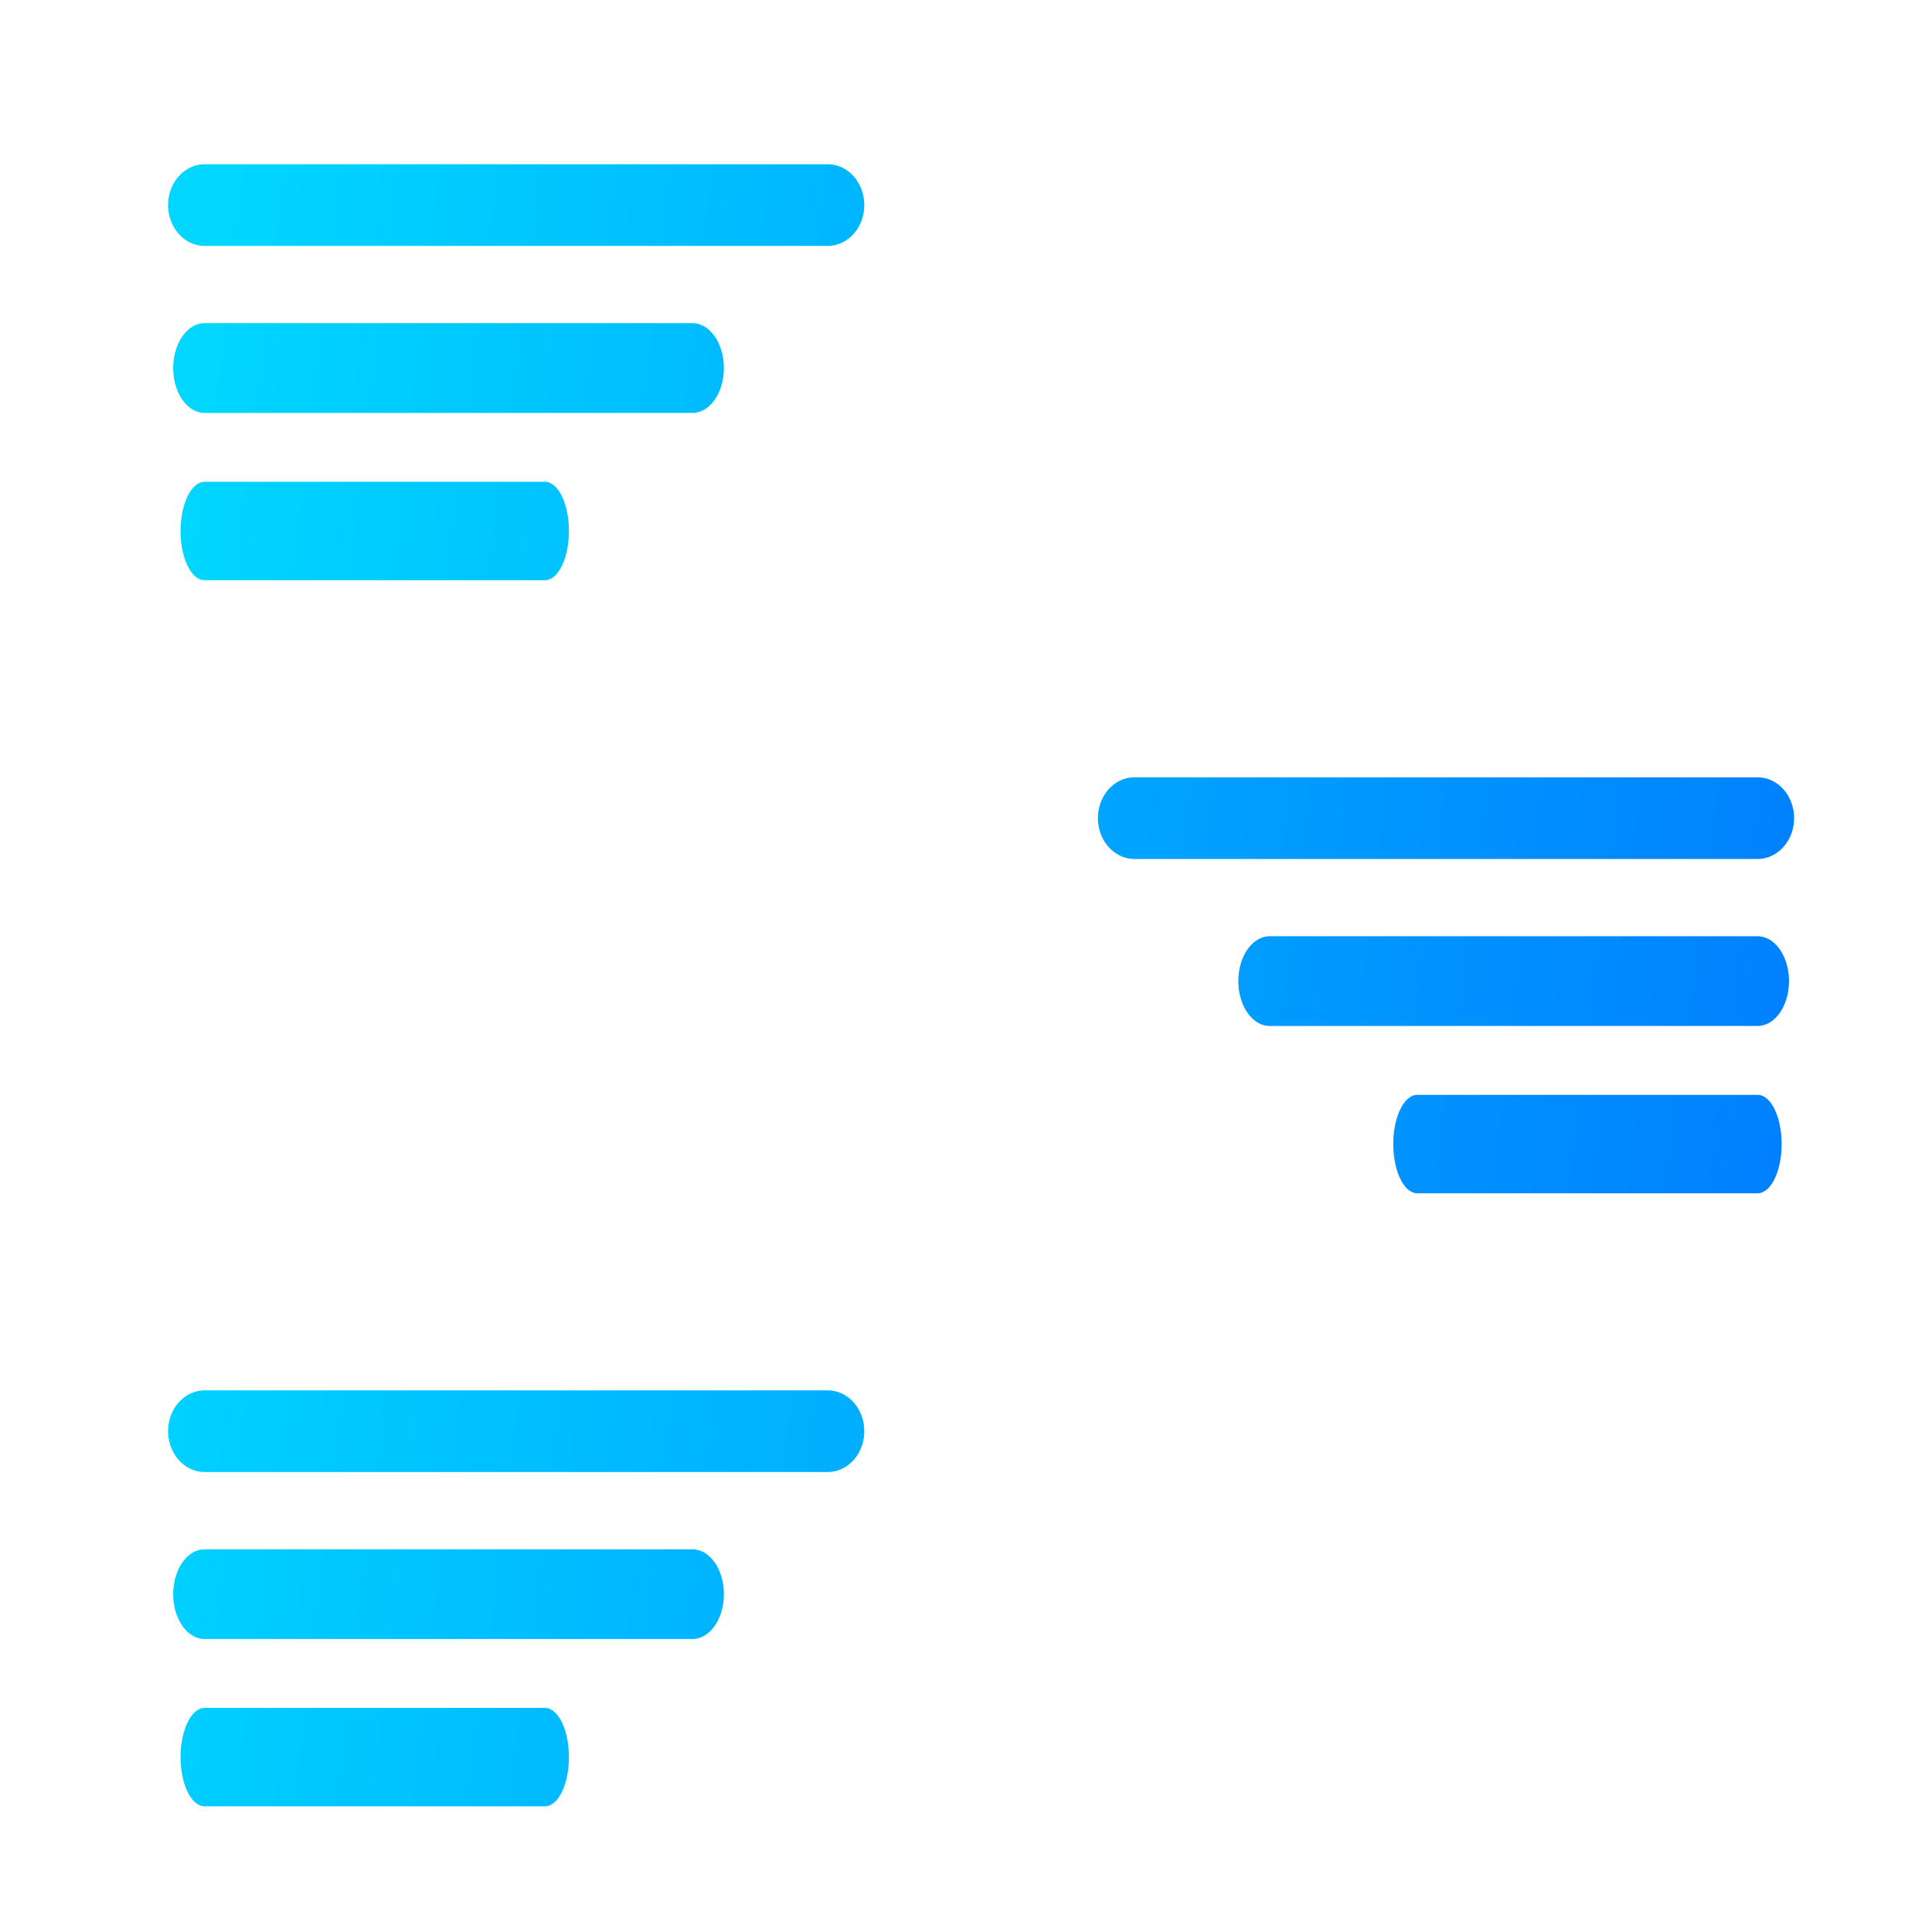
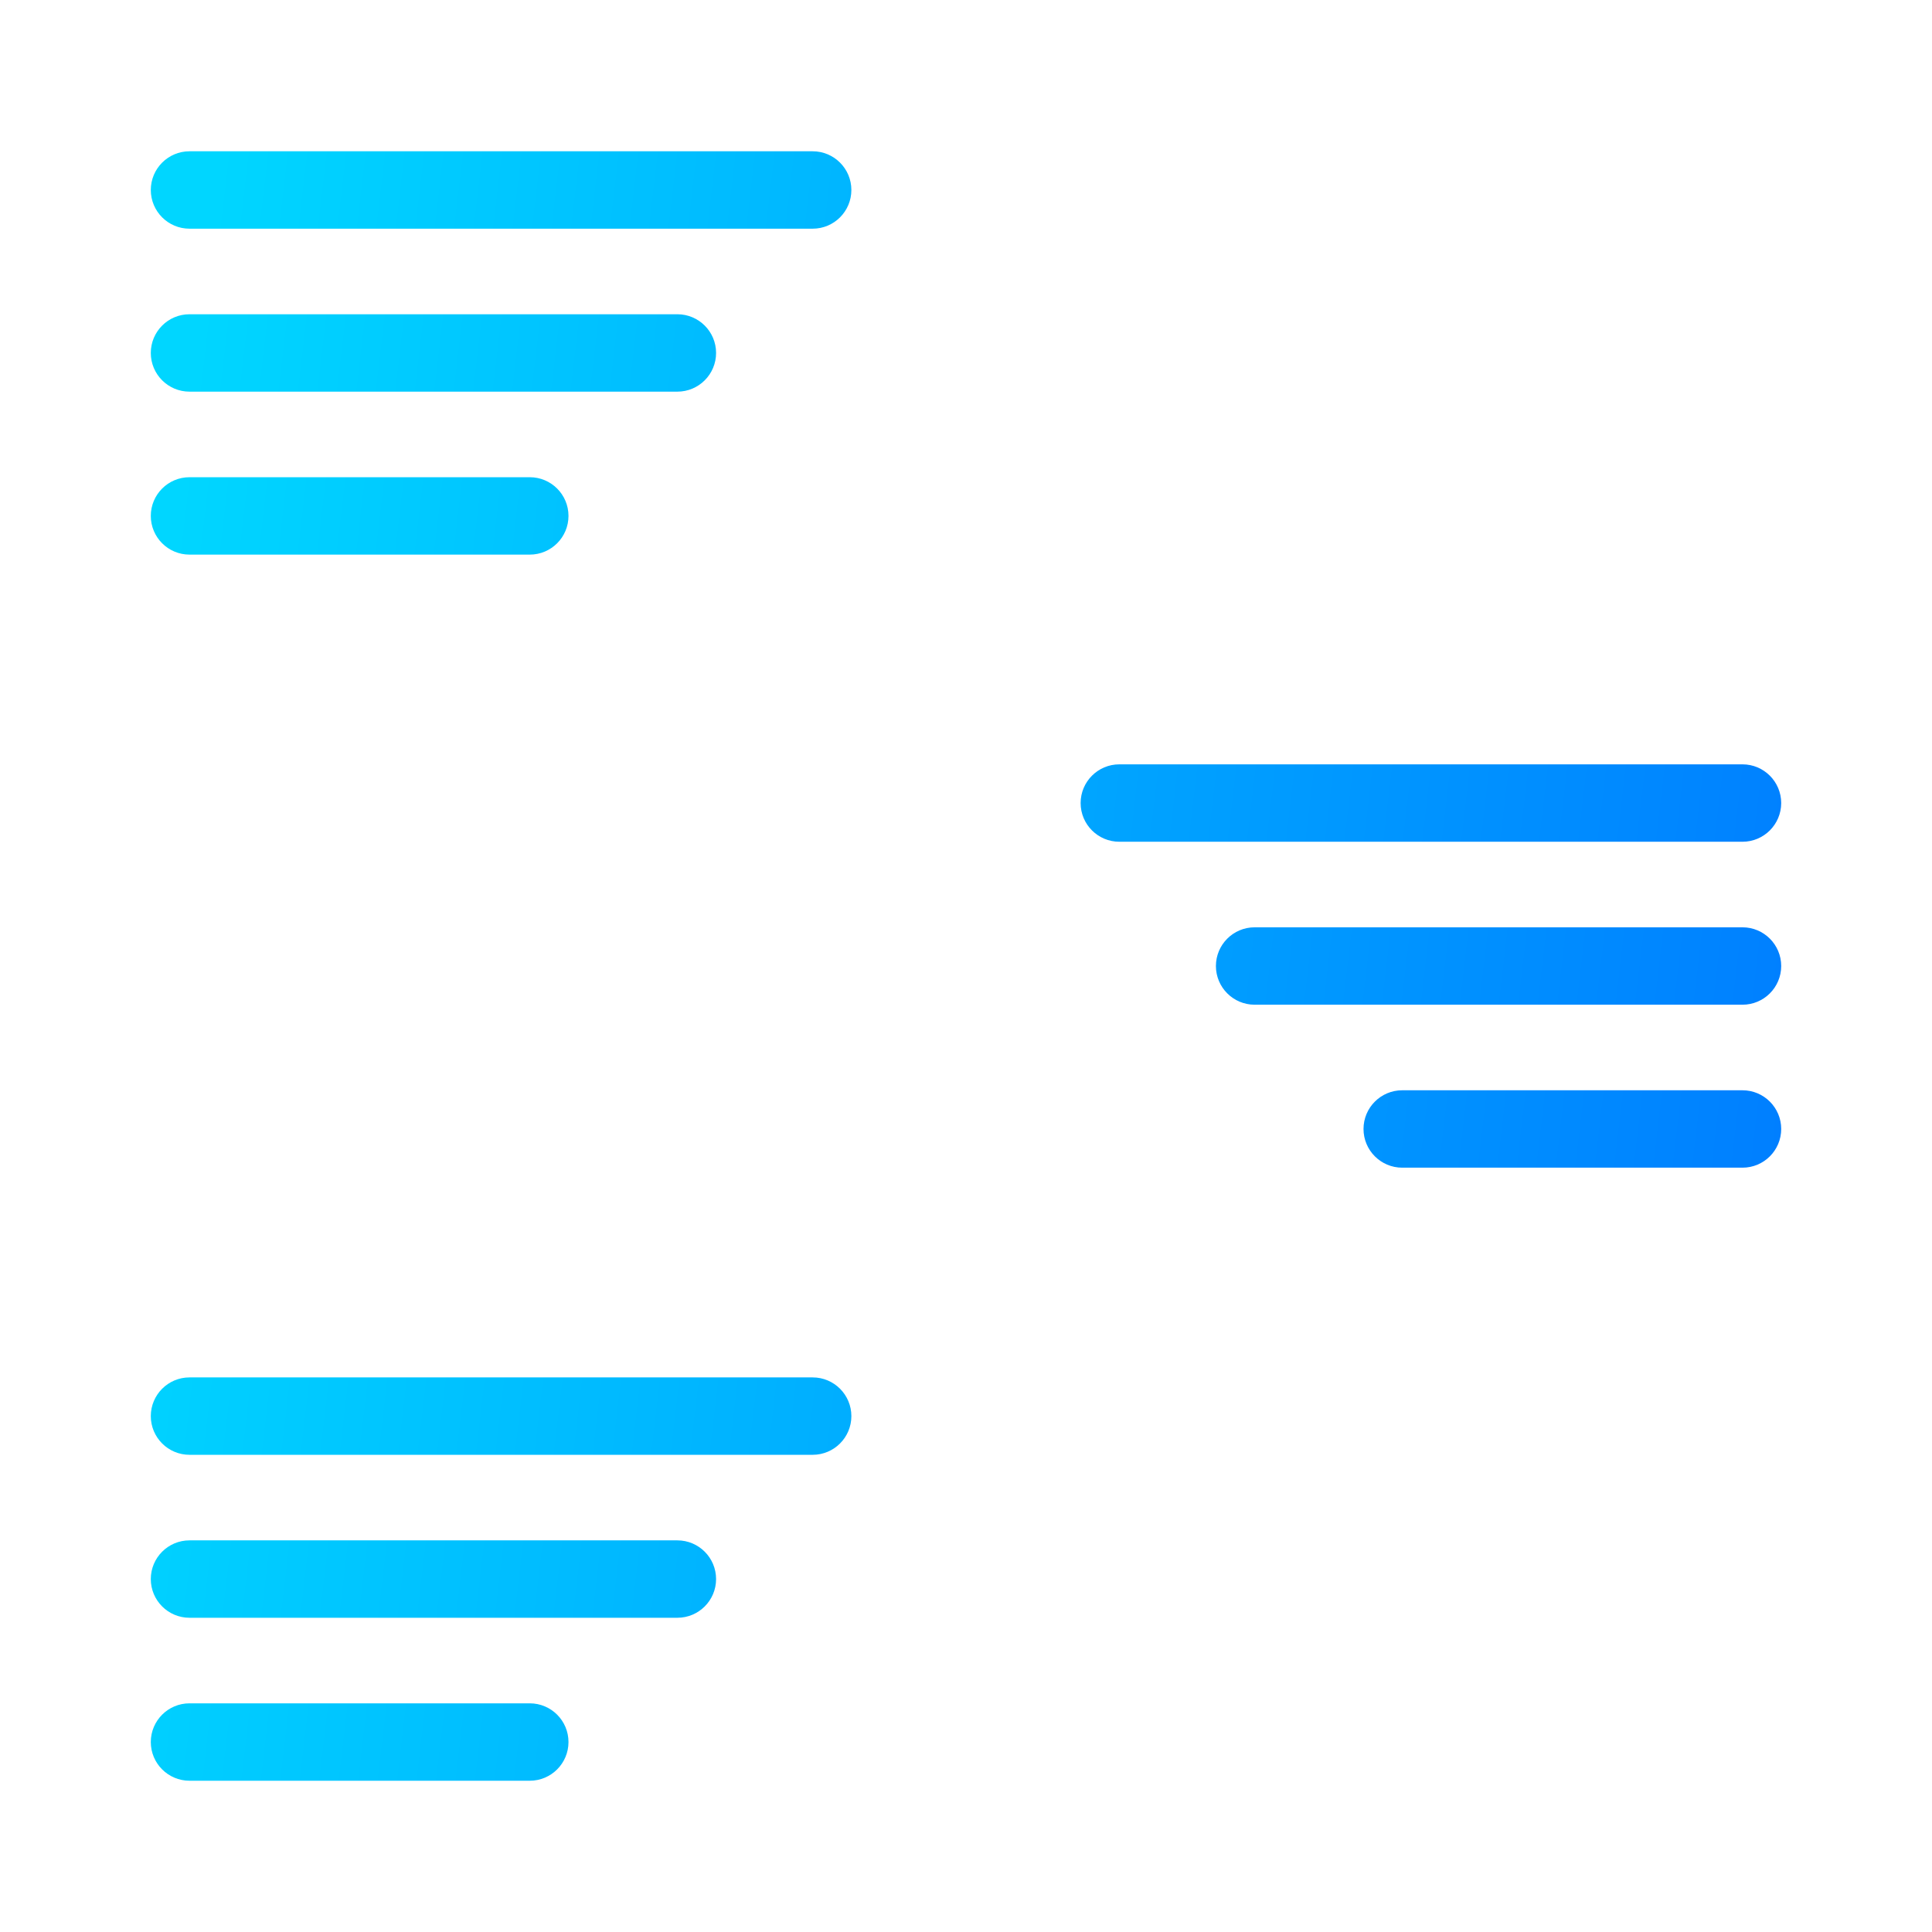
- <svg xmlns="http://www.w3.org/2000/svg" width="100%" height="100%" viewBox="0 0 256 256" version="1.1" xml:space="preserve" style="fill-rule:evenodd;clip-rule:evenodd;stroke-linecap:round;stroke-linejoin:round;stroke-miterlimit:1.5;">
-   <g transform="matrix(2,0,0,2,0,0)">
-     <g transform="matrix(1,0,0,1,1,1)">
-       <g transform="matrix(1.91195,0,0,2.13836,-15.3442,-23.6732)">
-         <path d="M14.592,16.957L36.186,16.957" style="fill:none;stroke:url(#_Linear1);stroke-width:2.53px;" />
+ <svg xmlns="http://www.w3.org/2000/svg" width="100%" height="100%" viewBox="0 0 256 256" version="1.1" xml:space="preserve" style="fill-rule:evenodd;clip-rule:evenodd;stroke-linejoin:round;stroke-miterlimit:2;">
+   <g transform="matrix(1,0,0,1,-2,-2)">
+     <g>
+       <g transform="matrix(3.8239,0,0,4.27673,-28.6885,-45.3464)">
+         <path d="M14.592,18.156C13.852,18.156 13.251,17.619 13.251,16.957C13.251,16.295 13.852,15.758 14.592,15.758L36.186,15.758C36.926,15.758 37.527,16.295 37.527,16.957C37.527,17.619 36.926,18.156 36.186,18.156L14.592,18.156Z" style="fill:url(#_Linear1);" />
      </g>
-       <g transform="matrix(1.49686,0,0,2.13836,-9.28722,-12.8764)">
-         <path d="M14.592,16.957L36.186,16.957" style="fill:none;stroke:url(#_Linear2);stroke-width:2.78px;" />
+       <g transform="matrix(2.99371,0,0,4.27673,-16.5744,-23.7528)">
+         <path d="M14.592,18.156C13.646,18.156 12.879,17.619 12.879,16.957C12.879,16.295 13.646,15.758 14.592,15.758L36.186,15.758C37.131,15.758 37.899,16.295 37.899,16.957C37.899,17.619 37.131,18.156 36.186,18.156L14.592,18.156Z" style="fill:url(#_Linear2);" />
      </g>
-       <g transform="matrix(1.04403,0,0,2.13836,-2.67955,-2.07958)">
-         <path d="M14.592,16.957L36.186,16.957" style="fill:none;stroke:url(#_Linear3);stroke-width:3.05px;" />
+       <g transform="matrix(2.08805,0,0,4.27673,-3.35909,-2.15916)">
+         <path d="M14.592,18.156C13.236,18.156 12.136,17.619 12.136,16.957C12.136,16.295 13.236,15.758 14.592,15.758L36.186,15.758C37.541,15.758 38.642,16.295 38.642,16.957C38.642,17.619 37.541,18.156 36.186,18.156L14.592,18.156Z" style="fill:url(#_Linear3);" />
      </g>
    </g>
-     <g transform="matrix(1,0,0,1,1,82.2336)">
-       <g transform="matrix(1.91195,0,0,2.13836,-15.3442,-23.6732)">
-         <path d="M14.592,16.957L36.186,16.957" style="fill:none;stroke:url(#_Linear4);stroke-width:2.53px;" />
+     <g>
+       <g transform="matrix(3.8239,0,0,4.27673,-28.6885,117.121)">
+         <path d="M14.592,18.156C13.852,18.156 13.251,17.619 13.251,16.957C13.251,16.295 13.852,15.758 14.592,15.758L36.186,15.758C36.926,15.758 37.527,16.295 37.527,16.957C37.527,17.619 36.926,18.156 36.186,18.156L14.592,18.156Z" style="fill:url(#_Linear4);" />
      </g>
-       <g transform="matrix(1.49686,0,0,2.13836,-9.28722,-12.8764)">
-         <path d="M14.592,16.957L36.186,16.957" style="fill:none;stroke:url(#_Linear5);stroke-width:2.78px;" />
+       <g transform="matrix(2.99371,0,0,4.27673,-16.5744,138.714)">
+         <path d="M14.592,18.156C13.646,18.156 12.879,17.619 12.879,16.957C12.879,16.295 13.646,15.758 14.592,15.758L36.186,15.758C37.131,15.758 37.899,16.295 37.899,16.957C37.899,17.619 37.131,18.156 36.186,18.156L14.592,18.156Z" style="fill:url(#_Linear5);" />
      </g>
-       <g transform="matrix(1.04403,0,0,2.13836,-2.67955,-2.07958)">
-         <path d="M14.592,16.957L36.186,16.957" style="fill:none;stroke:url(#_Linear6);stroke-width:3.05px;" />
+       <g transform="matrix(2.08805,0,0,4.27673,-3.35909,160.308)">
+         <path d="M14.592,18.156C13.236,18.156 12.136,17.619 12.136,16.957C12.136,16.295 13.236,15.758 14.592,15.758L36.186,15.758C37.541,15.758 38.642,16.295 38.642,16.957C38.642,17.619 37.541,18.156 36.186,18.156L14.592,18.156Z" style="fill:url(#_Linear6);" />
      </g>
    </g>
-     <g transform="matrix(-1,0,0,1,129,41.6168)">
-       <g transform="matrix(1.91195,0,0,2.13836,-15.3442,-23.6732)">
-         <path d="M14.592,16.957L36.186,16.957" style="fill:none;stroke:url(#_Linear7);stroke-width:2.53px;" />
+     <g>
+       <g transform="matrix(-3.8239,0,0,4.27673,288.688,35.8872)">
+         <path d="M14.592,15.758C13.852,15.758 13.251,16.295 13.251,16.957C13.251,17.619 13.852,18.156 14.592,18.156L36.186,18.156C36.926,18.156 37.527,17.619 37.527,16.957C37.527,16.295 36.926,15.758 36.186,15.758L14.592,15.758Z" style="fill:url(#_Linear7);" />
      </g>
-       <g transform="matrix(1.49686,0,0,2.13836,-9.28722,-12.8764)">
-         <path d="M14.592,16.957L36.186,16.957" style="fill:none;stroke:url(#_Linear8);stroke-width:2.78px;" />
+       <g transform="matrix(-2.99371,0,0,4.27673,276.574,57.4808)">
+         <path d="M14.592,15.758C13.646,15.758 12.879,16.295 12.879,16.957C12.879,17.619 13.646,18.156 14.592,18.156L36.186,18.156C37.131,18.156 37.899,17.619 37.899,16.957C37.899,16.295 37.131,15.758 36.186,15.758L14.592,15.758Z" style="fill:url(#_Linear8);" />
      </g>
-       <g transform="matrix(1.04403,0,0,2.13836,-2.67955,-2.07958)">
-         <path d="M14.592,16.957L36.186,16.957" style="fill:none;stroke:url(#_Linear9);stroke-width:3.05px;" />
+       <g transform="matrix(-2.08805,0,0,4.27673,263.359,79.0744)">
+         <path d="M14.592,15.758C13.236,15.758 12.136,16.295 12.136,16.957C12.136,17.619 13.236,18.156 14.592,18.156L36.186,18.156C37.541,18.156 38.642,17.619 38.642,16.957C38.642,16.295 37.541,15.758 36.186,15.758L14.592,15.758Z" style="fill:url(#_Linear9);" />
      </g>
    </g>
  </g>
  <defs>
    <linearGradient id="_Linear1" x1="0" y1="0" x2="1" y2="0" gradientUnits="userSpaceOnUse" gradientTransform="matrix(100.944,11.2235,-12.5526,90.2559,12.2097,41.0001)">
      <stop offset="0" style="stop-color:rgb(0,214,255);stop-opacity:1" />
      <stop offset="1" style="stop-color:rgb(0,61,255);stop-opacity:1" />
    </linearGradient>
    <linearGradient id="_Linear2" x1="0" y1="0" x2="1" y2="0" gradientUnits="userSpaceOnUse" gradientTransform="matrix(128.937,11.2235,-16.0336,90.2559,11.549,35.951)">
      <stop offset="0" style="stop-color:rgb(0,214,255);stop-opacity:1" />
      <stop offset="1" style="stop-color:rgb(0,61,255);stop-opacity:1" />
    </linearGradient>
    <linearGradient id="_Linear3" x1="0" y1="0" x2="1" y2="0" gradientUnits="userSpaceOnUse" gradientTransform="matrix(184.861,11.2235,-22.988,90.2559,10.2292,30.9019)">
      <stop offset="0" style="stop-color:rgb(0,214,255);stop-opacity:1" />
      <stop offset="1" style="stop-color:rgb(0,61,255);stop-opacity:1" />
    </linearGradient>
    <linearGradient id="_Linear4" x1="0" y1="0" x2="1" y2="0" gradientUnits="userSpaceOnUse" gradientTransform="matrix(100.944,11.2235,-12.5526,90.2559,12.2097,3.01147)">
      <stop offset="0" style="stop-color:rgb(0,214,255);stop-opacity:1" />
      <stop offset="1" style="stop-color:rgb(0,61,255);stop-opacity:1" />
    </linearGradient>
    <linearGradient id="_Linear5" x1="0" y1="0" x2="1" y2="0" gradientUnits="userSpaceOnUse" gradientTransform="matrix(128.937,11.2235,-16.0336,90.2559,11.549,-2.03762)">
      <stop offset="0" style="stop-color:rgb(0,214,255);stop-opacity:1" />
      <stop offset="1" style="stop-color:rgb(0,61,255);stop-opacity:1" />
    </linearGradient>
    <linearGradient id="_Linear6" x1="0" y1="0" x2="1" y2="0" gradientUnits="userSpaceOnUse" gradientTransform="matrix(184.861,11.2235,-22.988,90.2559,10.2292,-7.08672)">
      <stop offset="0" style="stop-color:rgb(0,214,255);stop-opacity:1" />
      <stop offset="1" style="stop-color:rgb(0,61,255);stop-opacity:1" />
    </linearGradient>
    <linearGradient id="_Linear7" x1="0" y1="0" x2="1" y2="0" gradientUnits="userSpaceOnUse" gradientTransform="matrix(-100.944,11.2235,12.5526,90.2559,70.7886,22.0058)">
      <stop offset="0" style="stop-color:rgb(0,214,255);stop-opacity:1" />
      <stop offset="1" style="stop-color:rgb(0,61,255);stop-opacity:1" />
    </linearGradient>
    <linearGradient id="_Linear8" x1="0" y1="0" x2="1" y2="0" gradientUnits="userSpaceOnUse" gradientTransform="matrix(-128.937,11.2235,16.0336,90.2559,86.3726,16.9567)">
      <stop offset="0" style="stop-color:rgb(0,214,255);stop-opacity:1" />
      <stop offset="1" style="stop-color:rgb(0,61,255);stop-opacity:1" />
    </linearGradient>
    <linearGradient id="_Linear9" x1="0" y1="0" x2="1" y2="0" gradientUnits="userSpaceOnUse" gradientTransform="matrix(-184.861,11.2235,22.988,90.2559,117.506,11.9076)">
      <stop offset="0" style="stop-color:rgb(0,214,255);stop-opacity:1" />
      <stop offset="1" style="stop-color:rgb(0,61,255);stop-opacity:1" />
    </linearGradient>
  </defs>
</svg>
